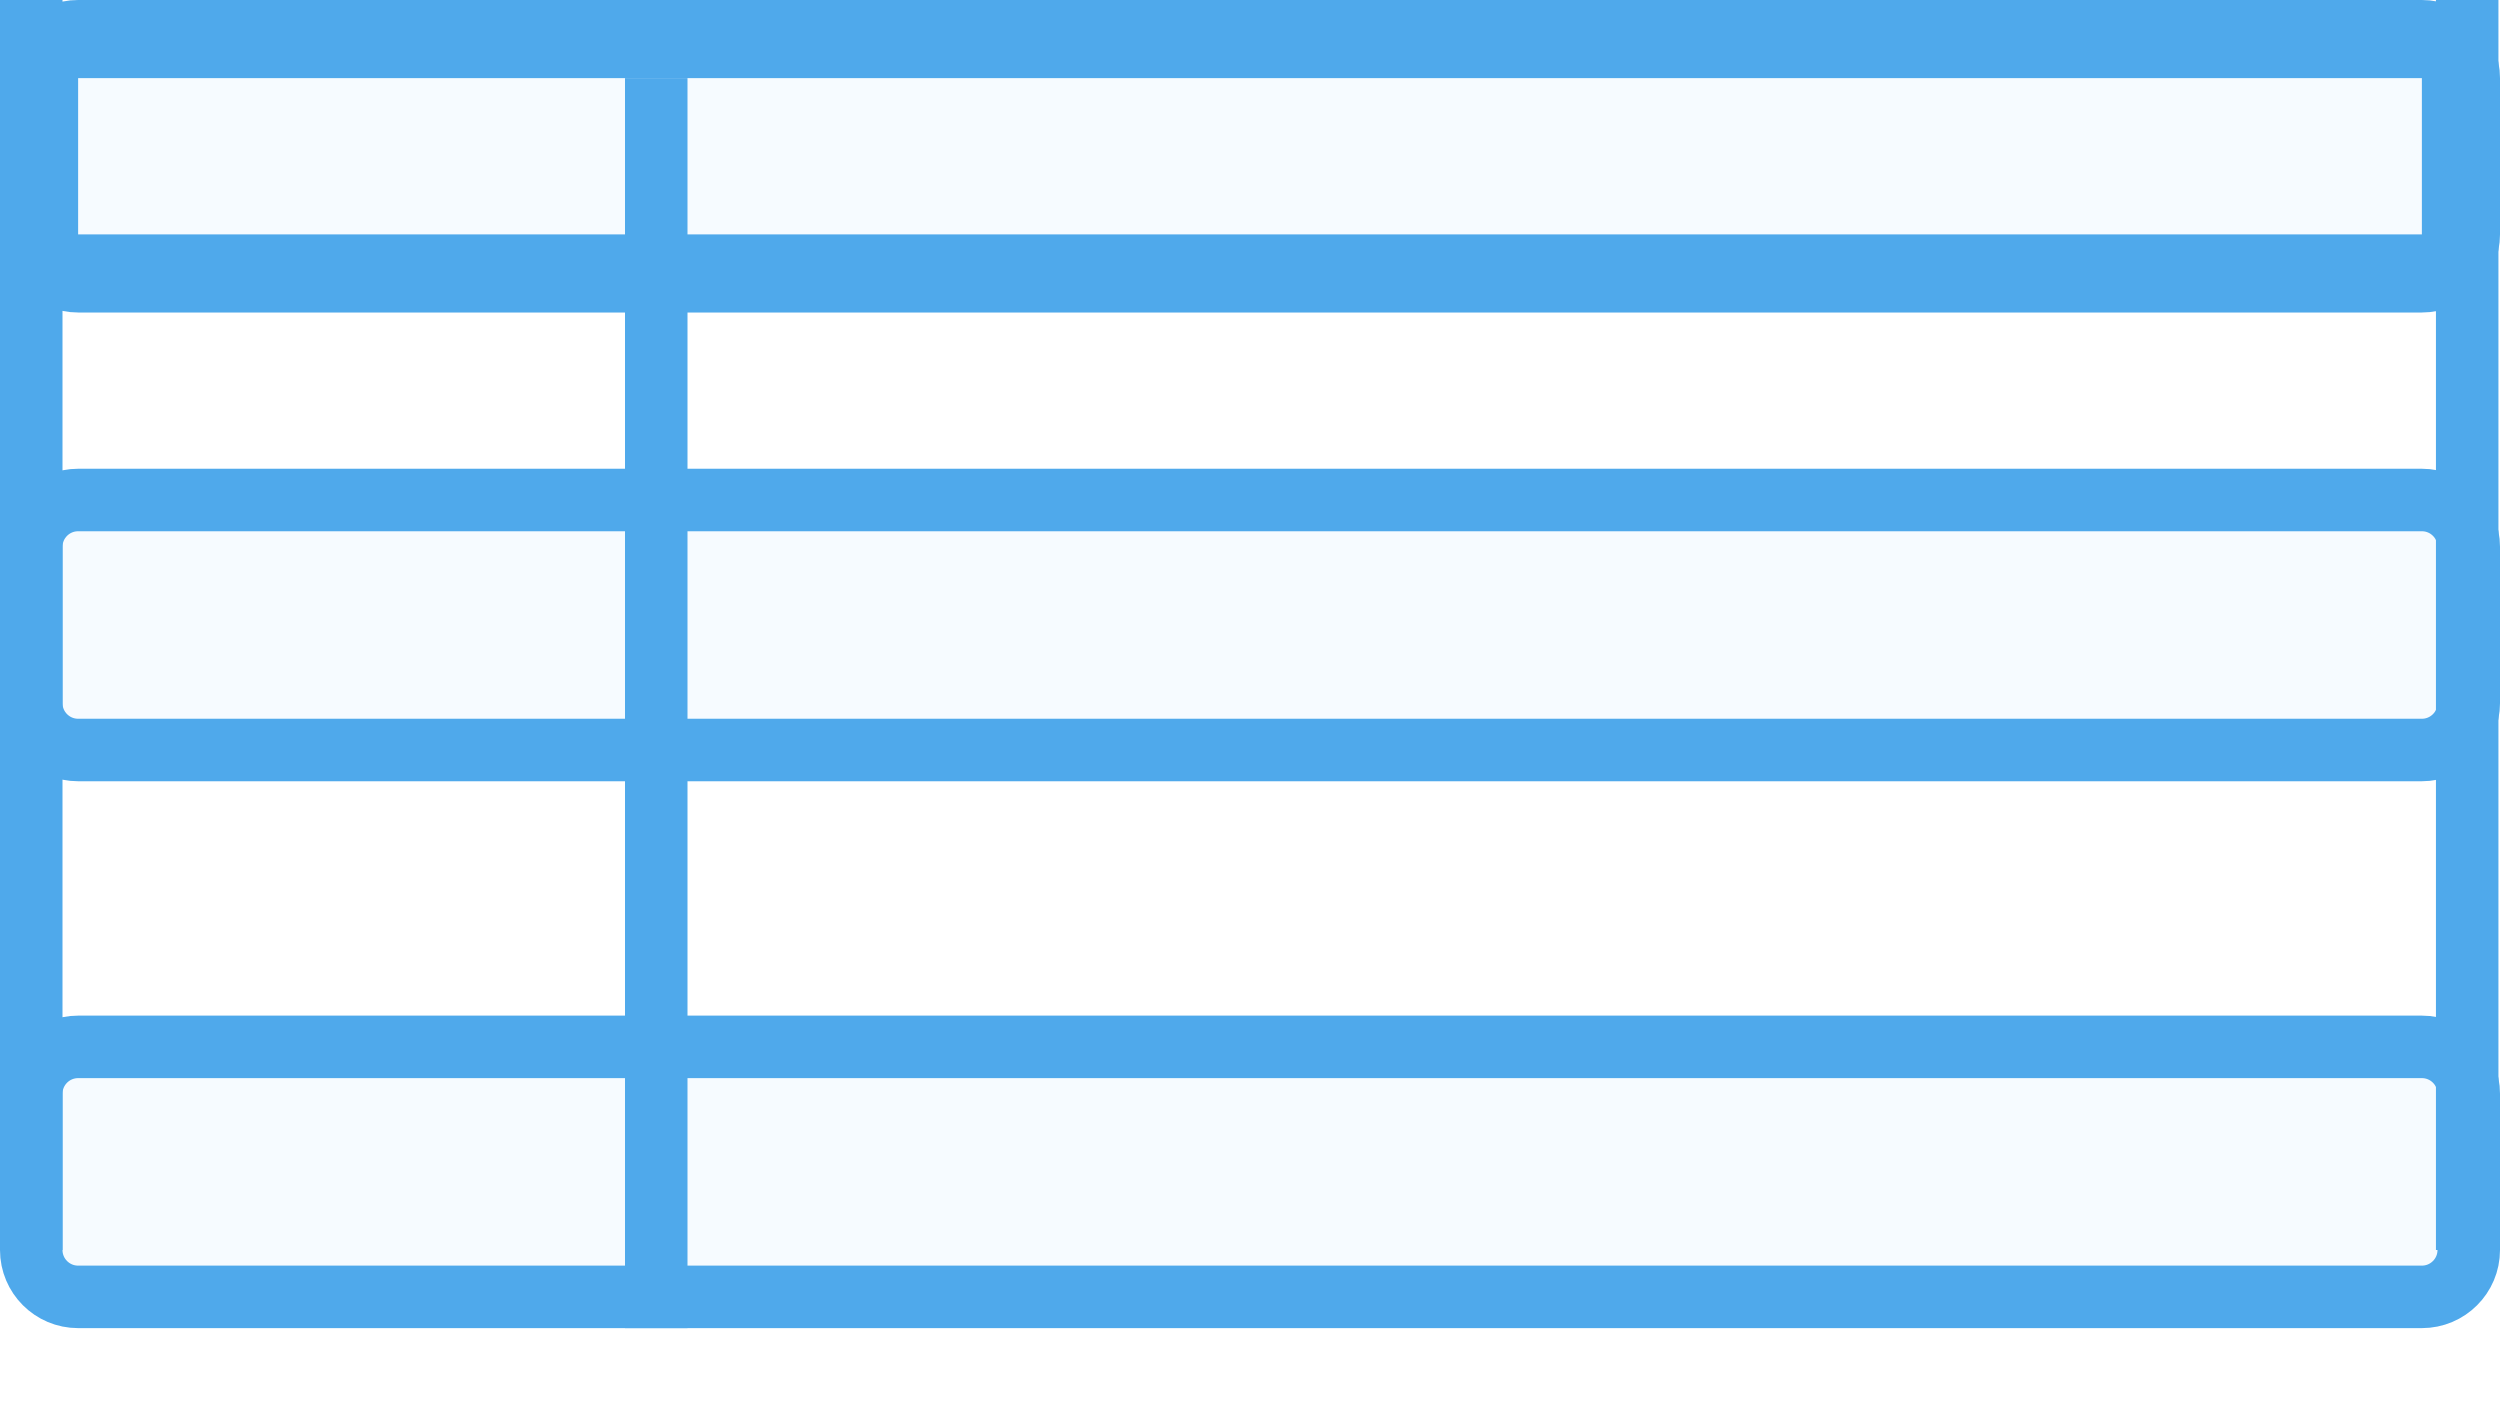
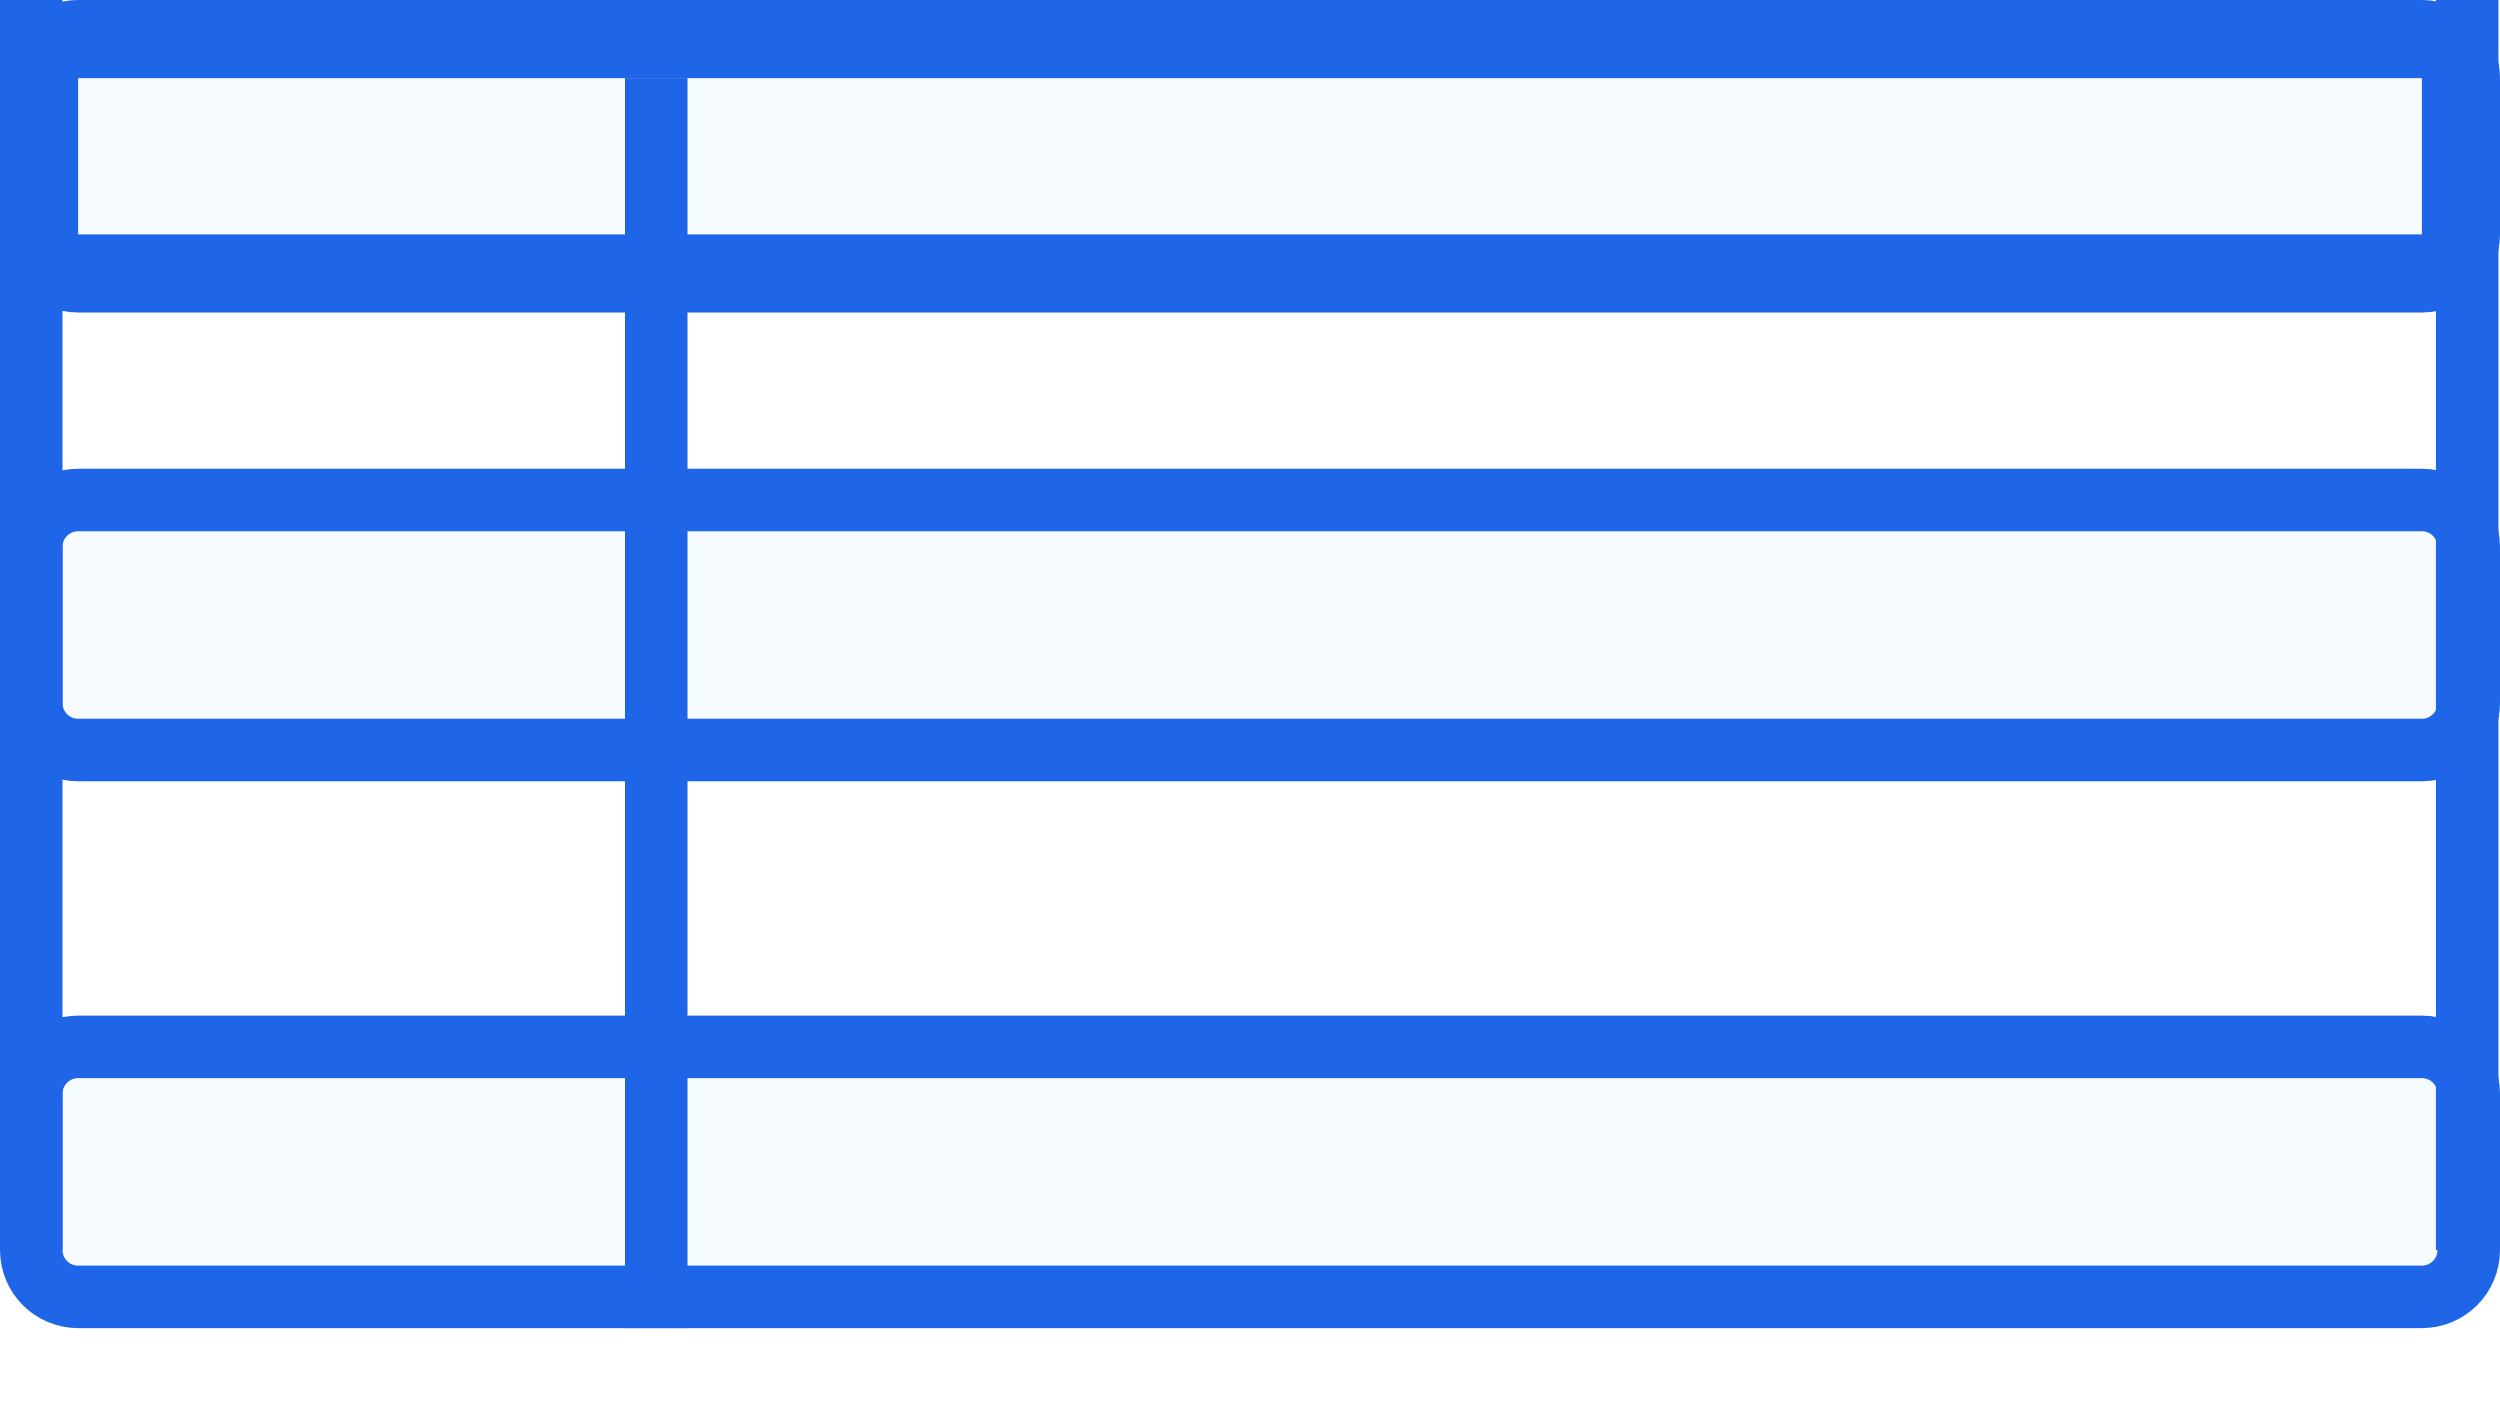
<svg xmlns="http://www.w3.org/2000/svg" width="16" height="9" viewBox="0 0 16 9" fill="none">
-   <rect x="0.25" y="0.25" width="15.5" height="1.5" rx="0.25" fill="#D9EFFF" fill-opacity="0.24" stroke="#4FA9EB" stroke-width="0.5" />
-   <rect x="0.2" y="3.2" width="15.6" height="1.6" rx="0.3" fill="#D9EFFF" fill-opacity="0.24" stroke="#4FA9EB" stroke-width="0.4" />
-   <rect x="0.2" y="6.7" width="15.6" height="1.6" rx="0.3" fill="#D9EFFF" fill-opacity="0.24" stroke="#4FA9EB" stroke-width="0.4" />
-   <line x1="4.2" y1="0.5" x2="4.2" y2="8.5" stroke="#4FA9EB" stroke-width="0.4" />
-   <line x1="15.79" x2="15.79" y2="8" stroke="#4FA9EB" stroke-width="0.4" />
-   <line x1="0.2" x2="0.2" y2="8" stroke="#4FA9EB" stroke-width="0.4" />
+   <rect x="0.25" y="0.25" width="15.5" height="1.5" rx="0.25" fill="#D9EFFF" fill-opacity="0.24" stroke="#1e65e8" stroke-width="0.5" />
+   <rect x="0.2" y="3.2" width="15.6" height="1.6" rx="0.3" fill="#D9EFFF" fill-opacity="0.24" stroke="#1e65e8" stroke-width="0.4" />
+   <rect x="0.2" y="6.7" width="15.6" height="1.6" rx="0.3" fill="#D9EFFF" fill-opacity="0.24" stroke="#1e65e8" stroke-width="0.4" />
+   <line x1="4.2" y1="0.5" x2="4.2" y2="8.5" stroke="#1e65e8" stroke-width="0.4" />
+   <line x1="15.79" x2="15.79" y2="8" stroke="#1e65e8" stroke-width="0.4" />
+   <line x1="0.2" x2="0.2" y2="8" stroke="#1e65e8" stroke-width="0.4" />
</svg>
